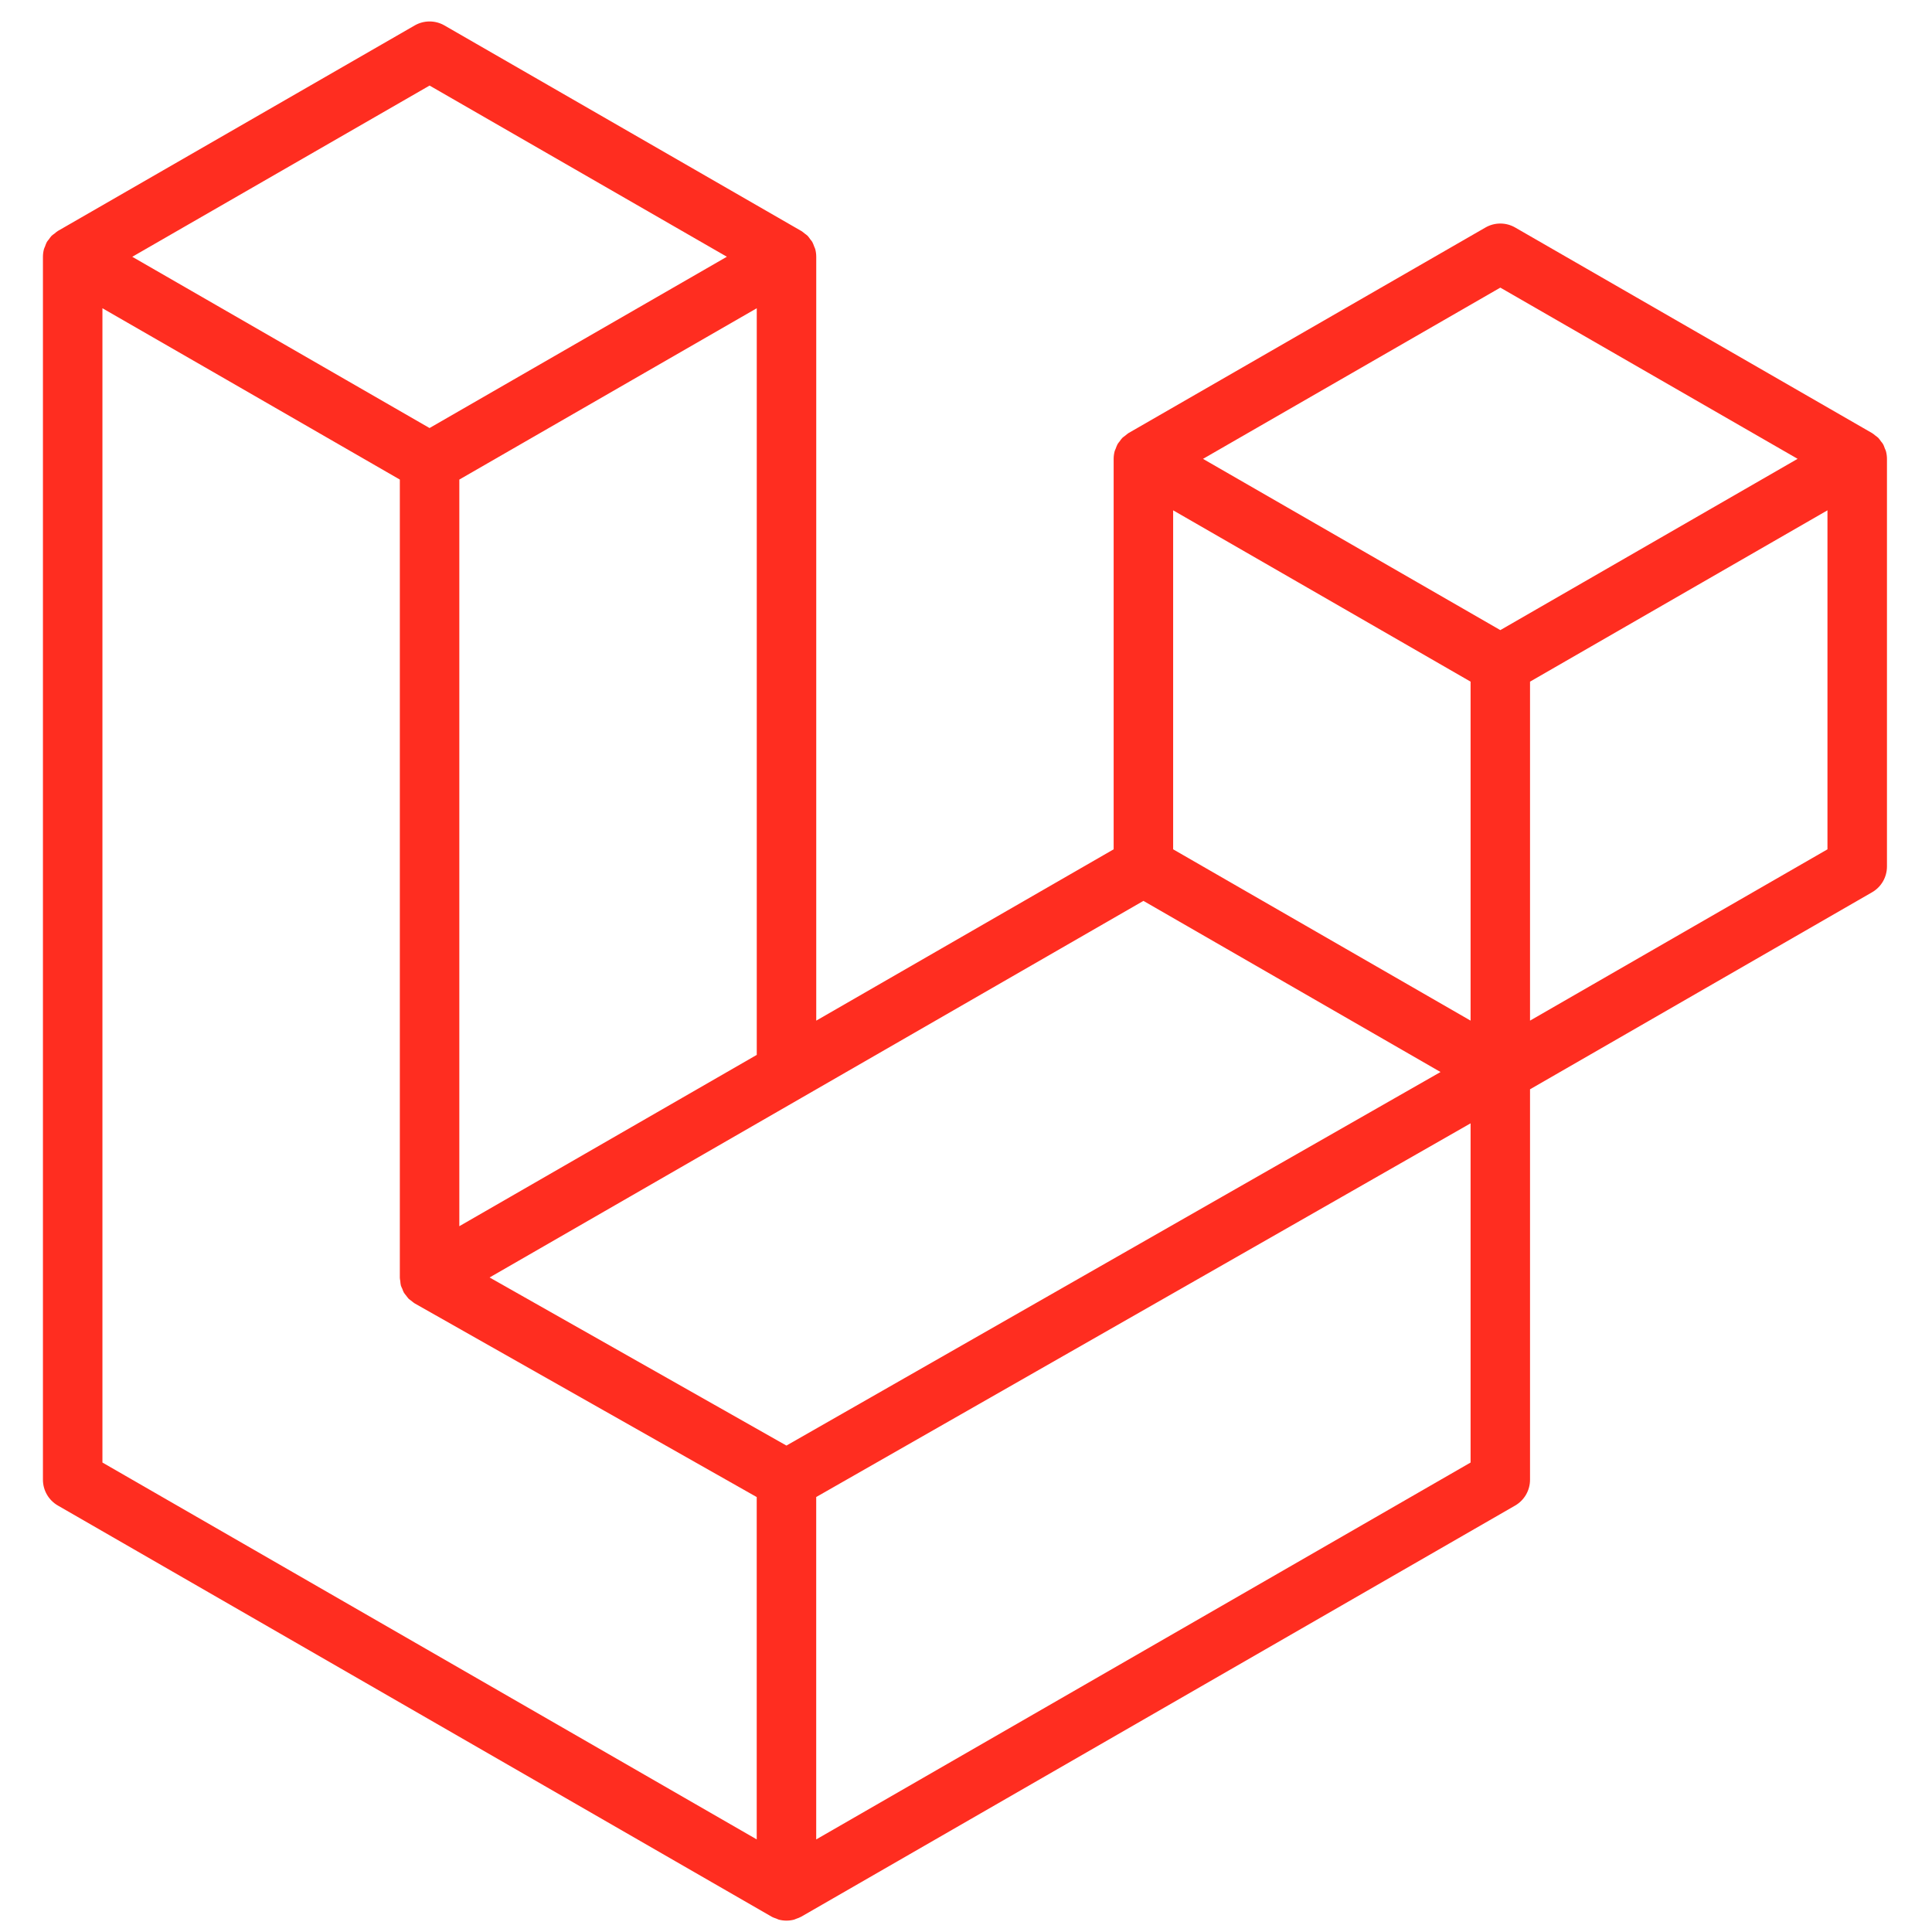
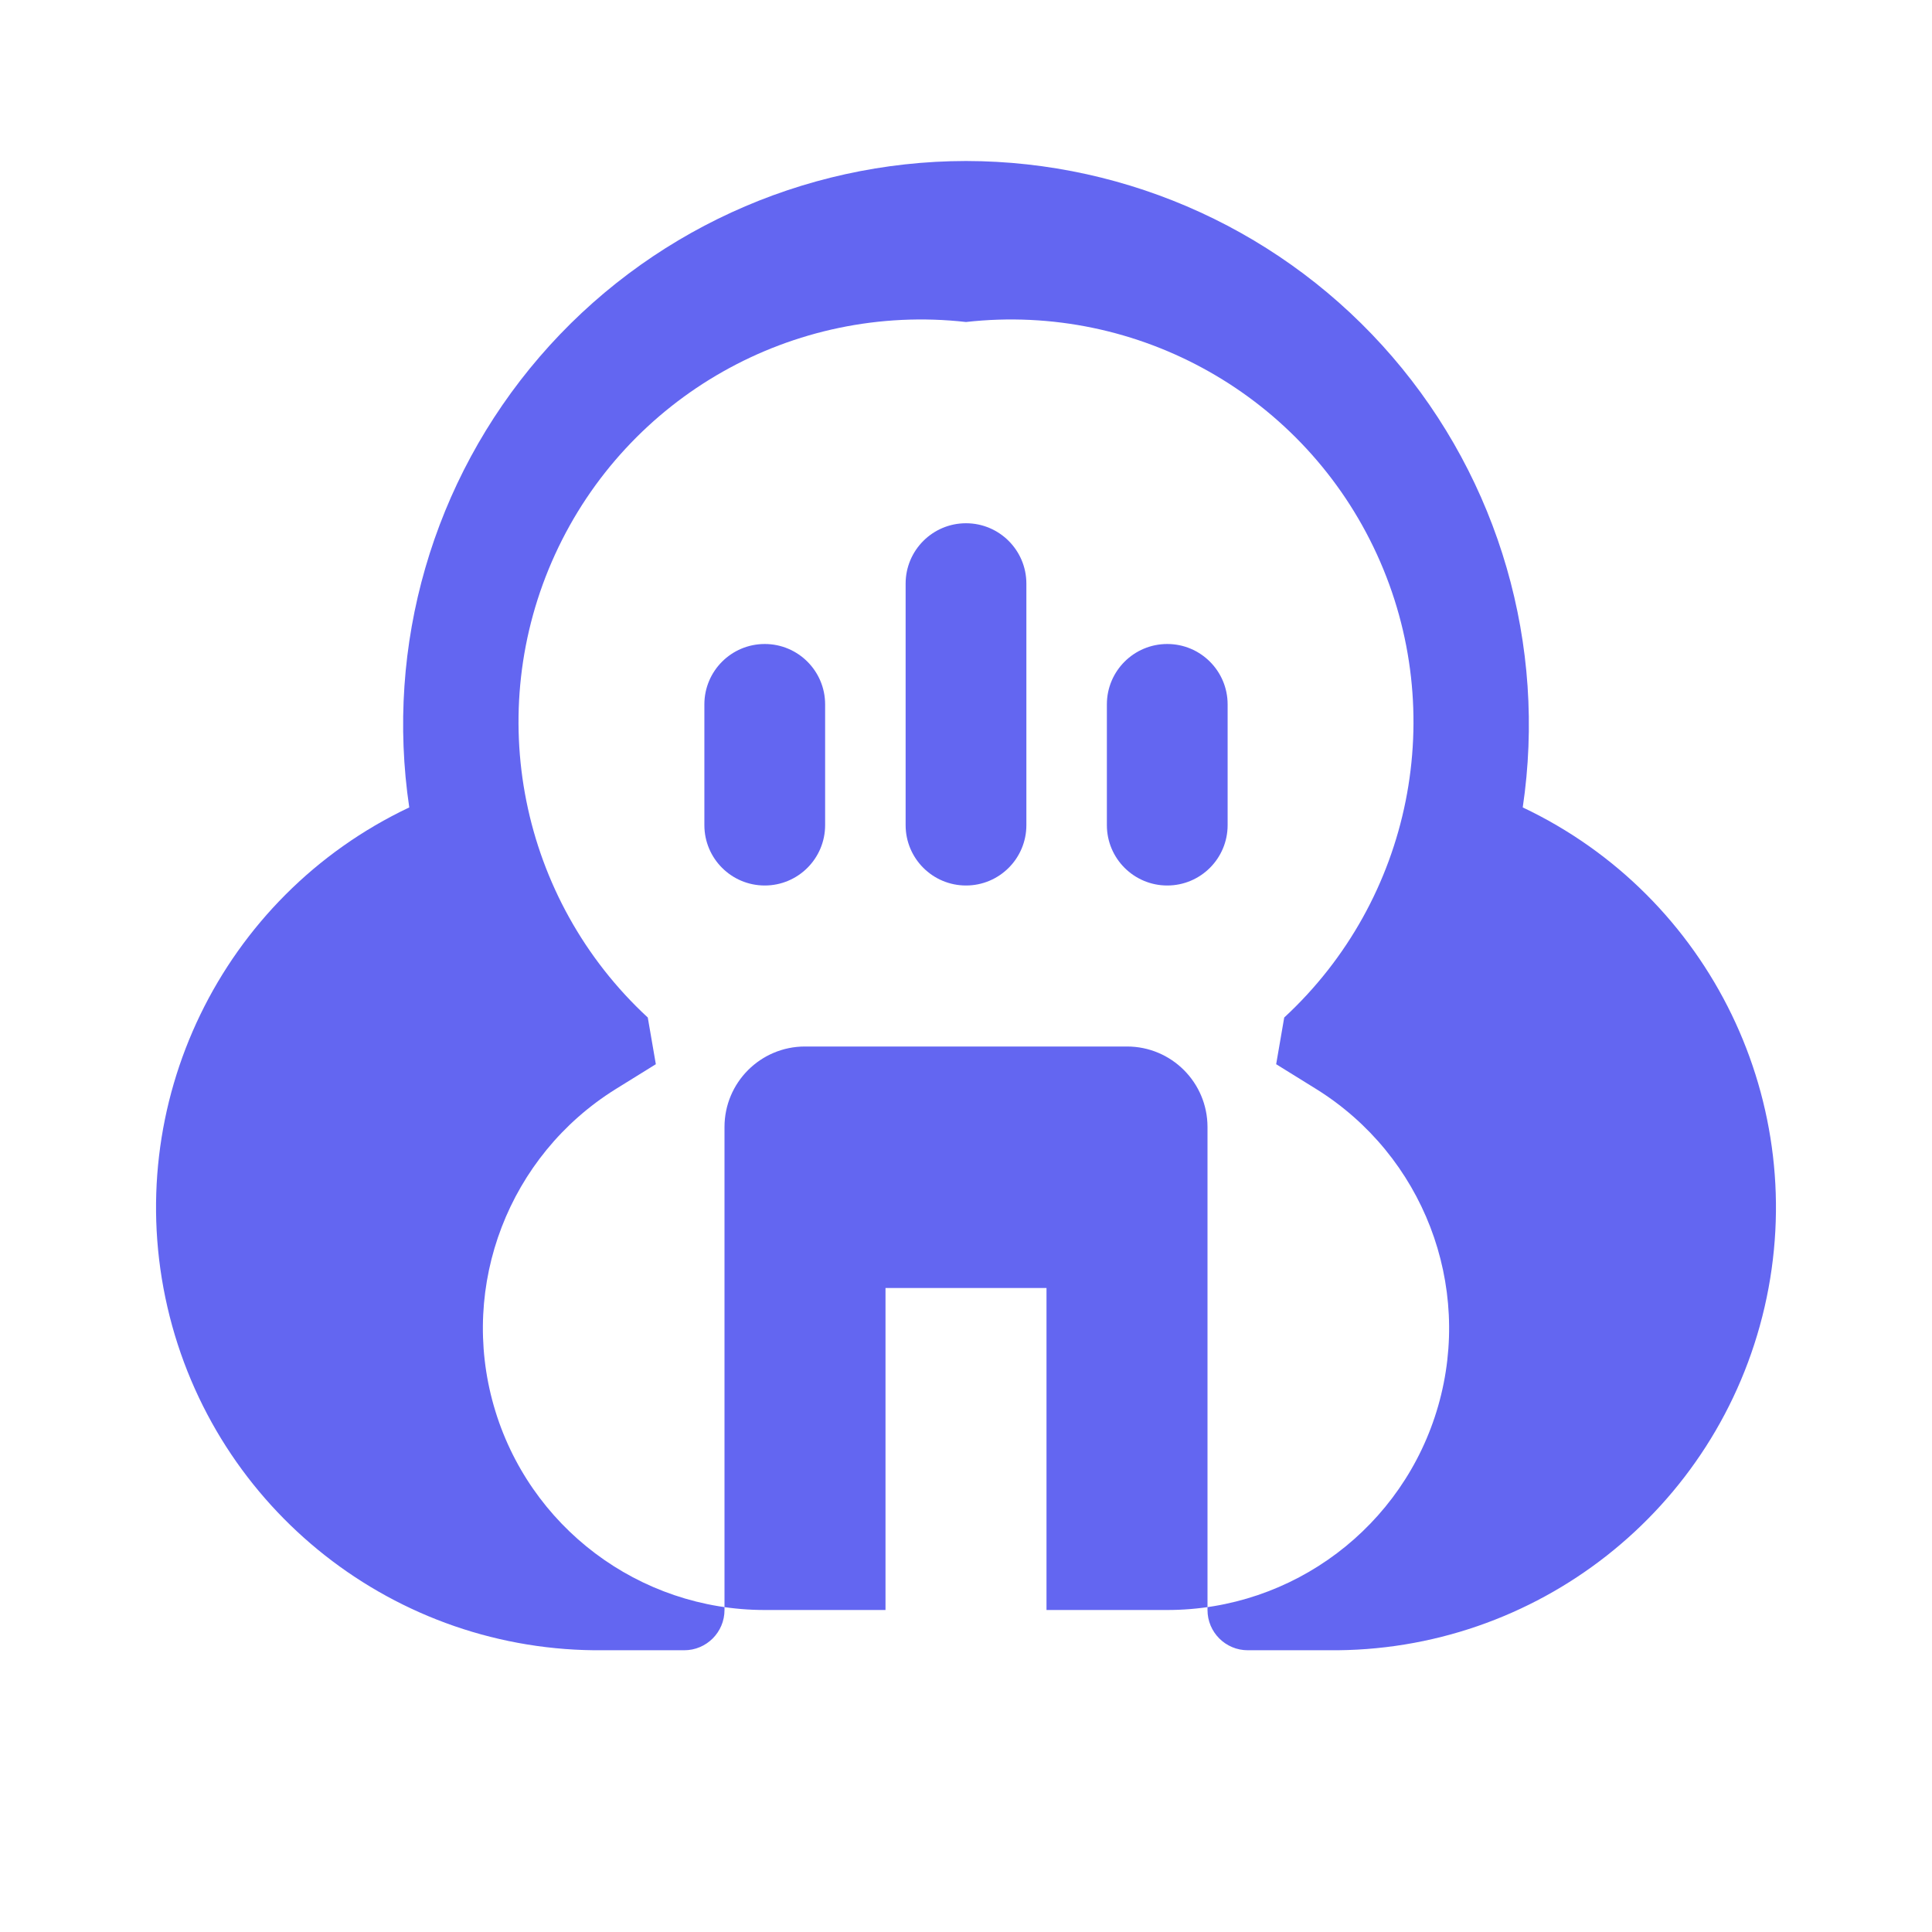
- <svg xmlns="http://www.w3.org/2000/svg" width="166" height="166" viewBox="0 0 166 166" fill="none">
-   <path fill-rule="evenodd" clip-rule="evenodd" d="M162.041 38.759C162.099 38.977 162.129 39.201 162.13 39.426V74.452C162.13 74.902 162.011 75.344 161.786 75.733C161.561 76.122 161.237 76.444 160.847 76.668L131.462 93.594V127.141C131.462 128.054 130.977 128.897 130.186 129.357L68.847 164.683C68.707 164.763 68.554 164.814 68.401 164.868C68.343 164.887 68.289 164.922 68.228 164.938C67.8 165.051 67.349 165.051 66.92 164.938C66.85 164.919 66.786 164.881 66.719 164.855C66.579 164.804 66.432 164.76 66.298 164.683L4.972 129.357C4.583 129.133 4.259 128.81 4.034 128.421C3.808 128.032 3.69 127.591 3.689 127.141L3.689 22.063C3.689 21.834 3.721 21.61 3.779 21.393C3.798 21.32 3.843 21.253 3.868 21.179C3.916 21.045 3.961 20.908 4.031 20.783C4.079 20.7 4.149 20.633 4.206 20.557C4.28 20.454 4.347 20.349 4.433 20.26C4.506 20.186 4.602 20.132 4.685 20.068C4.778 19.992 4.861 19.909 4.966 19.848L35.633 2.185C36.022 1.961 36.462 1.844 36.91 1.844C37.358 1.844 37.798 1.961 38.186 2.185L68.851 19.848H68.857C68.959 19.912 69.045 19.992 69.138 20.065C69.221 20.129 69.313 20.186 69.387 20.257C69.476 20.349 69.54 20.454 69.616 20.557C69.671 20.633 69.744 20.7 69.789 20.783C69.862 20.911 69.904 21.045 69.955 21.179C69.98 21.253 70.025 21.32 70.044 21.396C70.103 21.614 70.133 21.838 70.133 22.063V87.694L95.686 72.974V39.423C95.686 39.2 95.718 38.973 95.775 38.759C95.798 38.683 95.839 38.615 95.865 38.542C95.916 38.408 95.96 38.271 96.031 38.146C96.079 38.063 96.149 37.996 96.203 37.92C96.279 37.818 96.343 37.712 96.433 37.623C96.506 37.549 96.599 37.495 96.681 37.431C96.777 37.355 96.86 37.272 96.962 37.211L127.633 19.548C128.021 19.324 128.461 19.206 128.91 19.206C129.358 19.206 129.798 19.324 130.186 19.548L160.85 37.211C160.959 37.275 161.042 37.355 161.137 37.428C161.217 37.492 161.31 37.549 161.383 37.62C161.473 37.712 161.536 37.818 161.613 37.92C161.67 37.996 161.741 38.063 161.785 38.146C161.859 38.271 161.9 38.408 161.951 38.542C161.98 38.615 162.021 38.683 162.041 38.759ZM157.018 72.974V43.848L146.287 50.028L131.462 58.568V87.694L157.021 72.974H157.018ZM126.354 125.663V96.518L111.771 104.85L70.13 128.626V158.046L126.354 125.663ZM8.801 26.485V125.663L65.018 158.043V128.629L35.649 112L35.64 111.994L35.627 111.988C35.528 111.93 35.445 111.847 35.353 111.777C35.273 111.713 35.18 111.662 35.11 111.592L35.104 111.582C35.021 111.502 34.963 111.403 34.893 111.314C34.829 111.228 34.753 111.154 34.702 111.065L34.699 111.055C34.641 110.96 34.606 110.845 34.565 110.736C34.523 110.64 34.469 110.551 34.443 110.449C34.411 110.328 34.405 110.197 34.392 110.072C34.379 109.976 34.354 109.881 34.354 109.785V109.778V41.205L19.532 32.662L8.801 26.485ZM36.913 7.35L11.364 22.063L36.907 36.777L62.453 22.06L36.907 7.35H36.913ZM50.2 99.174L65.022 90.637V26.485L54.291 32.665L39.466 41.205V105.357L50.2 99.174ZM128.91 24.713L103.363 39.426L128.91 54.14L154.453 39.423L128.91 24.713ZM126.354 58.568L111.529 50.028L100.798 43.848V72.974L115.619 81.511L126.354 87.694V58.568ZM67.571 124.205L105.042 102.803L123.772 92.109L98.245 77.405L68.854 94.334L42.066 109.762L67.571 124.205Z" fill="#FF2D20" />
+ <svg xmlns="http://www.w3.org/2000/svg" viewBox="0 0 24 24" fill="none">
+   <path fill="#6366f1" d="M12 2a7 7 0 0 0-6.916 8.03A5.5 5.5 0 0 0 7.5 20.5h1a.5.5 0 0 0 .5-.5v-6a1 1 0 0 1 1-1h4a1 1 0 0 1 1 1v6a.5.5 0 0 0 .5.5h1a5.5 5.5 0 0 0 2.416-10.47A7 7 0 0 0 12 2Zm-1 14v4H9.5a3.5 3.5 0 0 1-1.853-6.47l.5-.31-.1-.58A5 5 0 0 1 12 4a5 5 0 0 1 3.953 8.64l-.1.58.5.31A3.5 3.5 0 0 1 14.5 20H13v-4h-2Z" />
+   <path fill="#6366f1" d="M12 6.5a.75.75 0 0 1 .75.75v3a.75.75 0 0 1-1.5 0v-3A.75.75 0 0 1 12 6.5Z" />
+   <path fill="#6366f1" d="M9.5 8a.75.75 0 0 1 .75.75v1.5a.75.75 0 0 1-1.5 0v-1.5A.75.75 0 0 1 9.5 8Z" />
+   <path fill="#6366f1" d="M14.5 8a.75.75 0 0 1 .75.75v1.5a.75.75 0 0 1-1.5 0v-1.5A.75.75 0 0 1 14.5 8Z" />
</svg>
